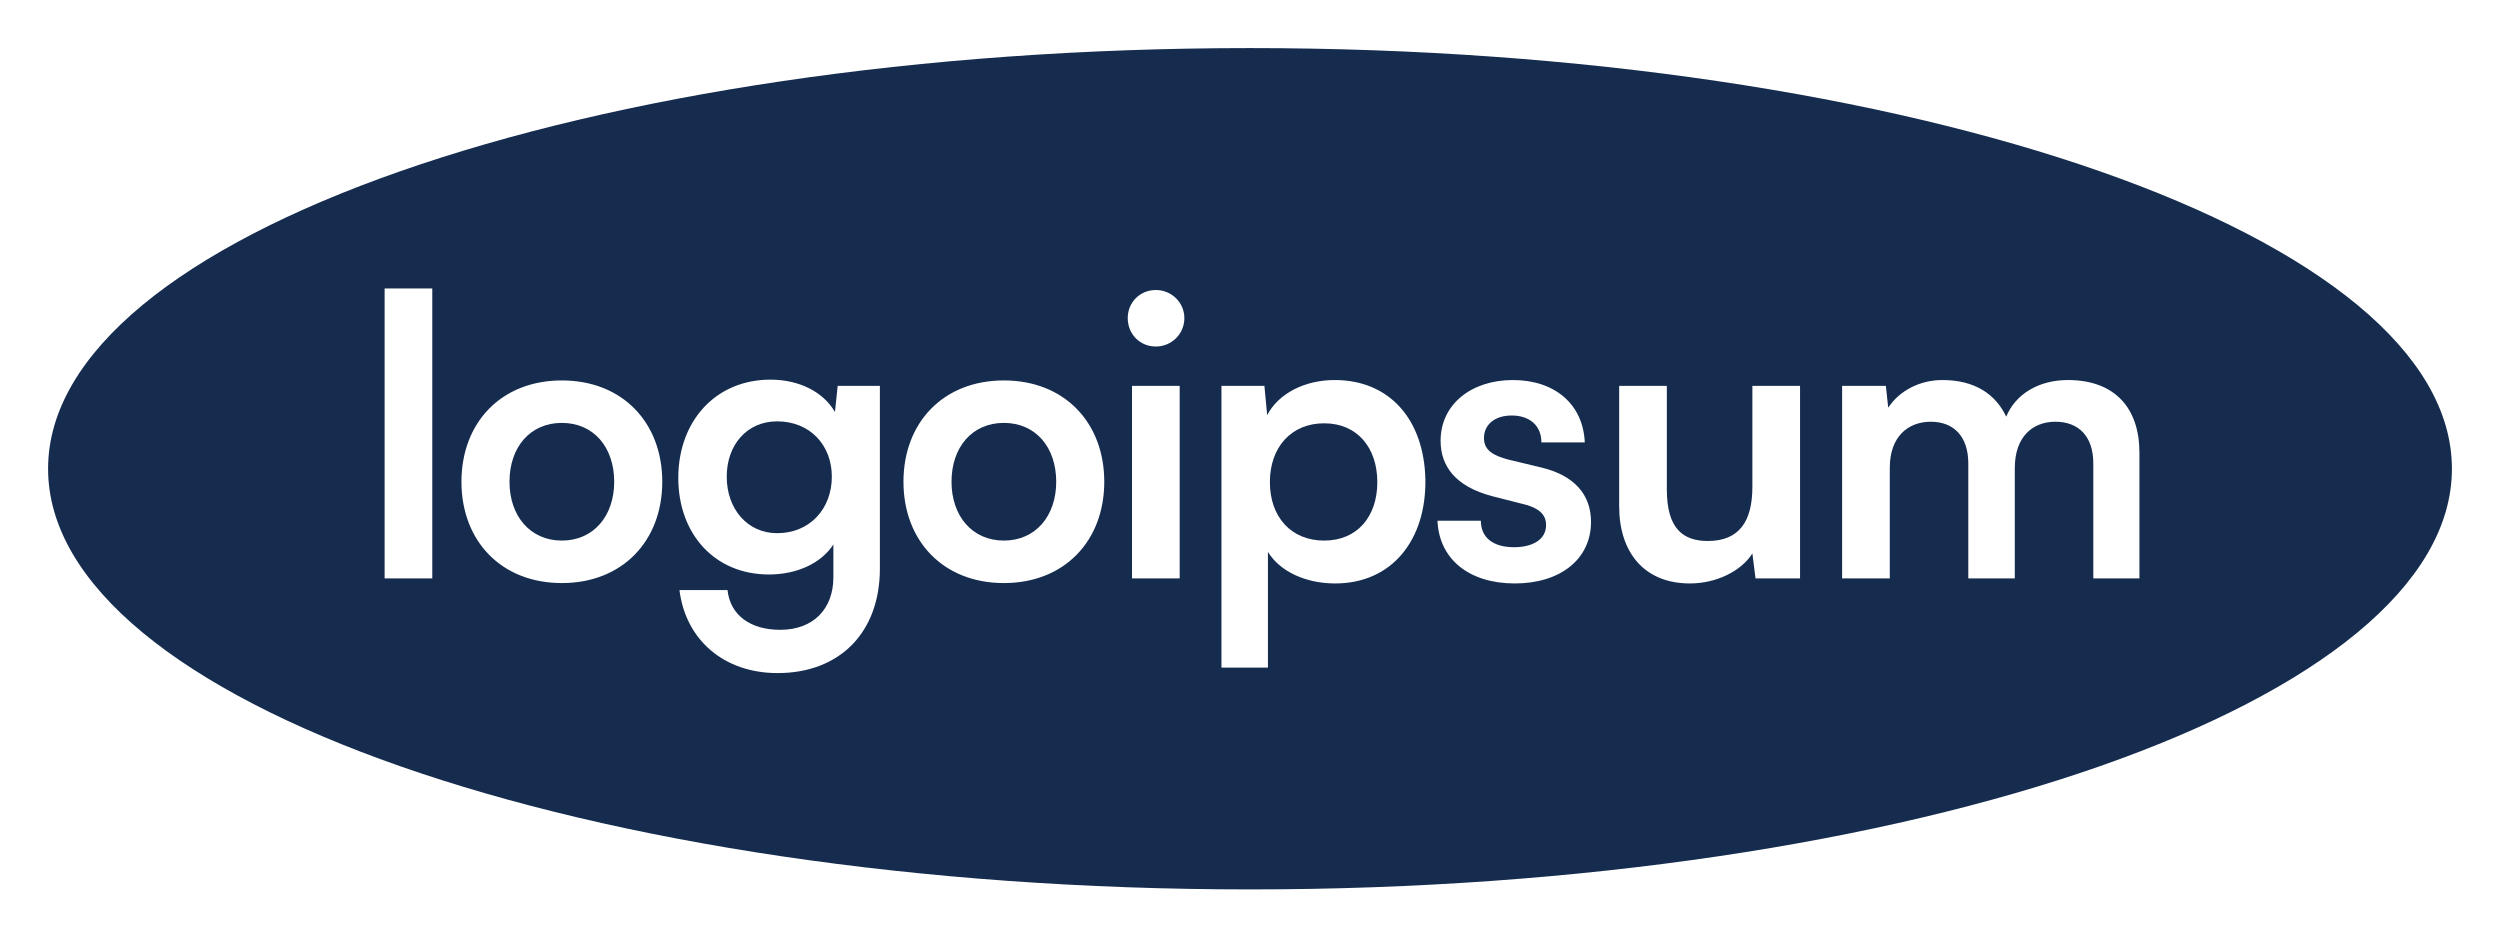
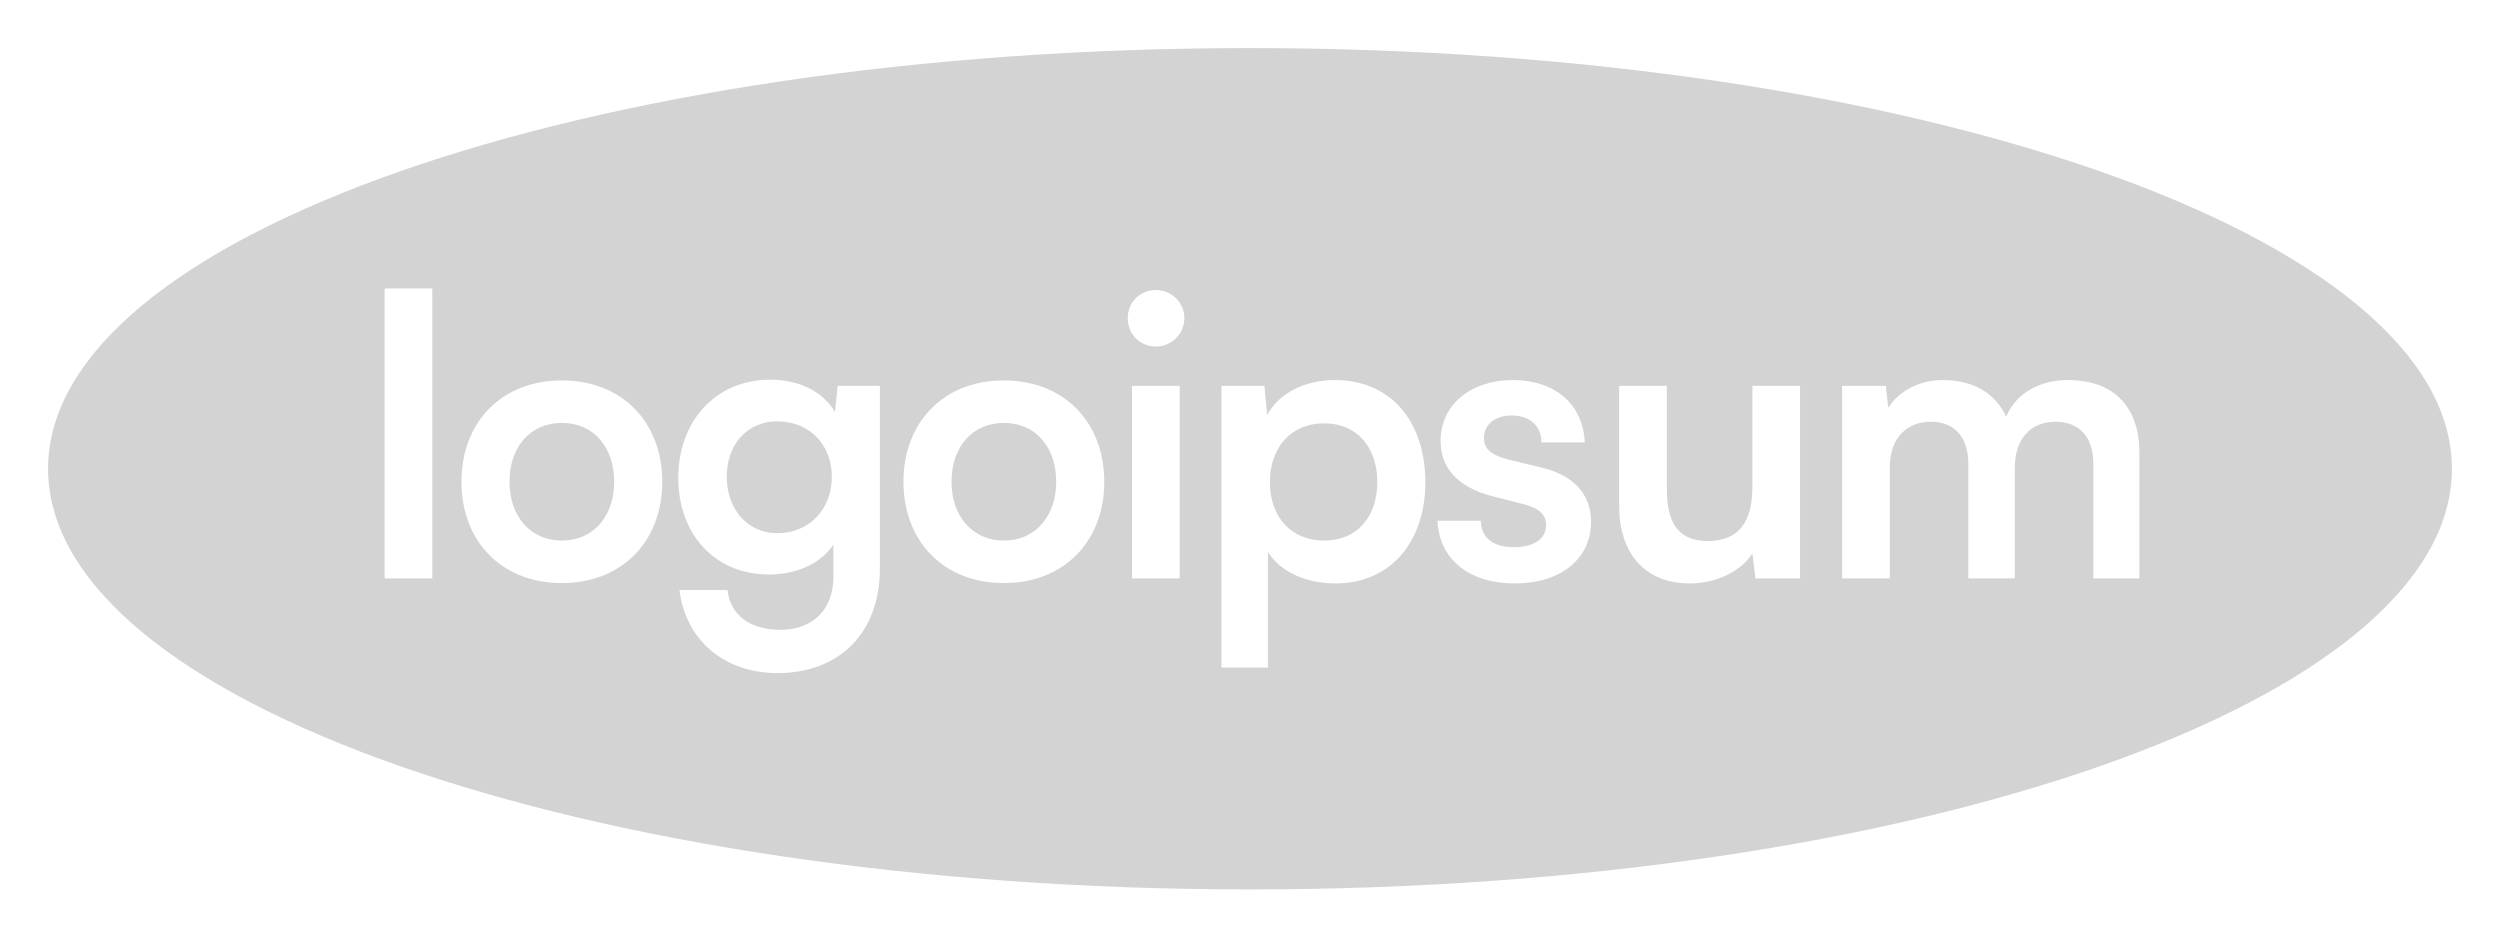
<svg xmlns="http://www.w3.org/2000/svg" id="logo-32" width="150" height="57" viewBox="0 0 150 57" fill="none">
-   <path d="M30.57 28.905C30.57 26.824 31.813 25.374 33.711 25.374C35.61 25.374 36.852 26.824 36.852 28.905C36.852 30.962 35.61 32.435 33.711 32.435C31.813 32.435 30.57 30.962 30.57 28.905Z" class="ccustom" fill="#152C4F" />
-   <path d="M46.628 25.281C44.823 25.281 43.604 26.683 43.604 28.601C43.604 30.541 44.846 31.991 46.628 31.991C48.597 31.991 49.91 30.518 49.91 28.601C49.91 26.707 48.597 25.281 46.628 25.281Z" class="ccustom" fill="#152C4F" />
-   <path d="M57.091 28.905C57.091 26.824 58.334 25.374 60.232 25.374C62.131 25.374 63.373 26.824 63.373 28.905C63.373 30.962 62.131 32.435 60.232 32.435C58.334 32.435 57.091 30.962 57.091 28.905Z" class="ccustom" fill="#152C4F" />
-   <path d="M76.193 28.928C76.193 26.847 77.459 25.398 79.451 25.398C81.444 25.398 82.639 26.87 82.639 28.928C82.639 30.985 81.444 32.435 79.451 32.435C77.459 32.435 76.193 31.009 76.193 28.928Z" class="ccustom" fill="#152C4F" />
-   <path fill-rule="evenodd" clip-rule="evenodd" d="M75 53.365C114.828 53.365 147.115 42.065 147.115 28.125C147.115 14.185 114.828 2.885 75 2.885C35.172 2.885 2.885 14.185 2.885 28.125C2.885 42.065 35.172 53.365 75 53.365ZM25.937 34.703V17.308H23.077V34.703H25.937ZM27.687 28.905C27.687 32.459 30.078 34.984 33.711 34.984C37.345 34.984 39.736 32.459 39.736 28.905C39.736 25.351 37.345 22.826 33.711 22.826C30.078 22.826 27.687 25.351 27.687 28.905ZM46.136 34.469C42.877 34.469 40.697 32.038 40.697 28.671C40.697 25.281 42.924 22.779 46.229 22.779C47.941 22.779 49.394 23.504 50.097 24.72L50.261 23.153H52.793V34.119C52.793 37.93 50.402 40.385 46.651 40.385C43.463 40.385 41.143 38.421 40.768 35.404H43.651C43.815 36.924 45.034 37.789 46.815 37.789C48.808 37.789 50.003 36.527 50.003 34.633V32.669C49.277 33.791 47.823 34.469 46.136 34.469ZM54.208 28.905C54.208 32.459 56.599 34.984 60.232 34.984C63.865 34.984 66.256 32.459 66.256 28.905C66.256 25.351 63.865 22.826 60.232 22.826C56.599 22.826 54.208 25.351 54.208 28.905ZM71.062 19.085C71.062 20.043 70.289 20.791 69.351 20.791C68.39 20.791 67.664 20.043 67.664 19.085C67.664 18.149 68.39 17.401 69.351 17.401C70.289 17.401 71.062 18.149 71.062 19.085ZM70.781 23.153V34.703H67.921V23.153H70.781ZM73.287 40.057H76.076V33.113C76.803 34.306 78.373 35.007 80.108 35.007C83.53 35.007 85.57 32.388 85.523 28.788C85.452 25.164 83.366 22.802 80.084 22.802C78.326 22.802 76.732 23.574 76.029 24.907L75.865 23.153H73.287V40.057ZM90.89 35.007C88.124 35.007 86.343 33.534 86.249 31.243H88.851C88.851 32.248 89.577 32.833 90.843 32.833C91.898 32.833 92.765 32.412 92.765 31.5C92.765 30.845 92.296 30.494 91.546 30.284L89.531 29.77C87.304 29.185 86.436 27.946 86.436 26.45C86.436 24.252 88.288 22.802 90.773 22.802C93.281 22.802 94.992 24.252 95.086 26.543H92.484C92.484 25.538 91.781 24.93 90.703 24.93C89.671 24.93 89.038 25.491 89.038 26.286C89.038 27.034 89.624 27.338 90.492 27.572L92.531 28.063C94.43 28.53 95.461 29.653 95.461 31.313C95.461 33.557 93.609 35.007 90.89 35.007ZM101.393 35.007C102.963 35.007 104.463 34.282 105.143 33.207L105.331 34.703H108.003V23.153H105.143V29.209C105.143 31.29 104.346 32.459 102.471 32.459C101.018 32.459 100.01 31.757 100.01 29.372V23.153H97.15V30.378C97.15 33.137 98.65 35.007 101.393 35.007ZM113.387 28.063V34.703H110.527V23.153H113.152L113.293 24.462C113.973 23.433 115.192 22.802 116.551 22.802C118.473 22.802 119.739 23.644 120.372 25C120.935 23.644 122.318 22.802 124.076 22.802C126.889 22.802 128.365 24.486 128.365 27.151V34.703H125.599V27.806C125.599 26.169 124.709 25.304 123.326 25.304C121.966 25.304 120.888 26.192 120.888 28.086V34.703H118.098V27.806C118.098 26.169 117.208 25.304 115.848 25.304C114.489 25.304 113.387 26.192 113.387 28.063Z" class="ccustom" fill="#152C4F" />
+   <path d="M30.57 28.905C30.57 26.824 31.813 25.374 33.711 25.374C35.61 25.374 36.852 26.824 36.852 28.905C36.852 30.962 35.61 32.435 33.711 32.435C31.813 32.435 30.57 30.962 30.57 28.905Z" class="ccustom" fill="#D3D3D3" />
+   <path d="M46.628 25.281C44.823 25.281 43.604 26.683 43.604 28.601C43.604 30.541 44.846 31.991 46.628 31.991C48.597 31.991 49.91 30.518 49.91 28.601C49.91 26.707 48.597 25.281 46.628 25.281Z" class="ccustom" fill="#D3D3D3" />
+   <path d="M57.091 28.905C57.091 26.824 58.334 25.374 60.232 25.374C62.131 25.374 63.373 26.824 63.373 28.905C63.373 30.962 62.131 32.435 60.232 32.435C58.334 32.435 57.091 30.962 57.091 28.905Z" class="ccustom" fill="#D3D3D3" />
+   <path d="M76.193 28.928C76.193 26.847 77.459 25.398 79.451 25.398C81.444 25.398 82.639 26.87 82.639 28.928C82.639 30.985 81.444 32.435 79.451 32.435C77.459 32.435 76.193 31.009 76.193 28.928Z" class="ccustom" fill="#D3D3D3" />
+   <path fill-rule="evenodd" clip-rule="evenodd" d="M75 53.365C114.828 53.365 147.115 42.065 147.115 28.125C147.115 14.185 114.828 2.885 75 2.885C35.172 2.885 2.885 14.185 2.885 28.125C2.885 42.065 35.172 53.365 75 53.365ZM25.937 34.703V17.308H23.077V34.703H25.937ZM27.687 28.905C27.687 32.459 30.078 34.984 33.711 34.984C37.345 34.984 39.736 32.459 39.736 28.905C39.736 25.351 37.345 22.826 33.711 22.826C30.078 22.826 27.687 25.351 27.687 28.905ZM46.136 34.469C42.877 34.469 40.697 32.038 40.697 28.671C40.697 25.281 42.924 22.779 46.229 22.779C47.941 22.779 49.394 23.504 50.097 24.72L50.261 23.153H52.793V34.119C52.793 37.93 50.402 40.385 46.651 40.385C43.463 40.385 41.143 38.421 40.768 35.404H43.651C43.815 36.924 45.034 37.789 46.815 37.789C48.808 37.789 50.003 36.527 50.003 34.633V32.669C49.277 33.791 47.823 34.469 46.136 34.469ZM54.208 28.905C54.208 32.459 56.599 34.984 60.232 34.984C63.865 34.984 66.256 32.459 66.256 28.905C66.256 25.351 63.865 22.826 60.232 22.826C56.599 22.826 54.208 25.351 54.208 28.905ZM71.062 19.085C71.062 20.043 70.289 20.791 69.351 20.791C68.39 20.791 67.664 20.043 67.664 19.085C67.664 18.149 68.39 17.401 69.351 17.401C70.289 17.401 71.062 18.149 71.062 19.085ZM70.781 23.153V34.703H67.921V23.153H70.781ZM73.287 40.057H76.076V33.113C76.803 34.306 78.373 35.007 80.108 35.007C83.53 35.007 85.57 32.388 85.523 28.788C85.452 25.164 83.366 22.802 80.084 22.802C78.326 22.802 76.732 23.574 76.029 24.907L75.865 23.153H73.287V40.057ZM90.89 35.007C88.124 35.007 86.343 33.534 86.249 31.243H88.851C88.851 32.248 89.577 32.833 90.843 32.833C91.898 32.833 92.765 32.412 92.765 31.5C92.765 30.845 92.296 30.494 91.546 30.284L89.531 29.77C87.304 29.185 86.436 27.946 86.436 26.45C86.436 24.252 88.288 22.802 90.773 22.802C93.281 22.802 94.992 24.252 95.086 26.543H92.484C92.484 25.538 91.781 24.93 90.703 24.93C89.671 24.93 89.038 25.491 89.038 26.286C89.038 27.034 89.624 27.338 90.492 27.572L92.531 28.063C94.43 28.53 95.461 29.653 95.461 31.313C95.461 33.557 93.609 35.007 90.89 35.007ZM101.393 35.007C102.963 35.007 104.463 34.282 105.143 33.207L105.331 34.703H108.003V23.153H105.143V29.209C105.143 31.29 104.346 32.459 102.471 32.459C101.018 32.459 100.01 31.757 100.01 29.372V23.153H97.15V30.378C97.15 33.137 98.65 35.007 101.393 35.007ZM113.387 28.063V34.703H110.527V23.153H113.152L113.293 24.462C113.973 23.433 115.192 22.802 116.551 22.802C118.473 22.802 119.739 23.644 120.372 25C120.935 23.644 122.318 22.802 124.076 22.802C126.889 22.802 128.365 24.486 128.365 27.151V34.703H125.599V27.806C125.599 26.169 124.709 25.304 123.326 25.304C121.966 25.304 120.888 26.192 120.888 28.086V34.703H118.098V27.806C118.098 26.169 117.208 25.304 115.848 25.304C114.489 25.304 113.387 26.192 113.387 28.063Z" class="ccustom" fill="#D3D3D3" />
</svg>
